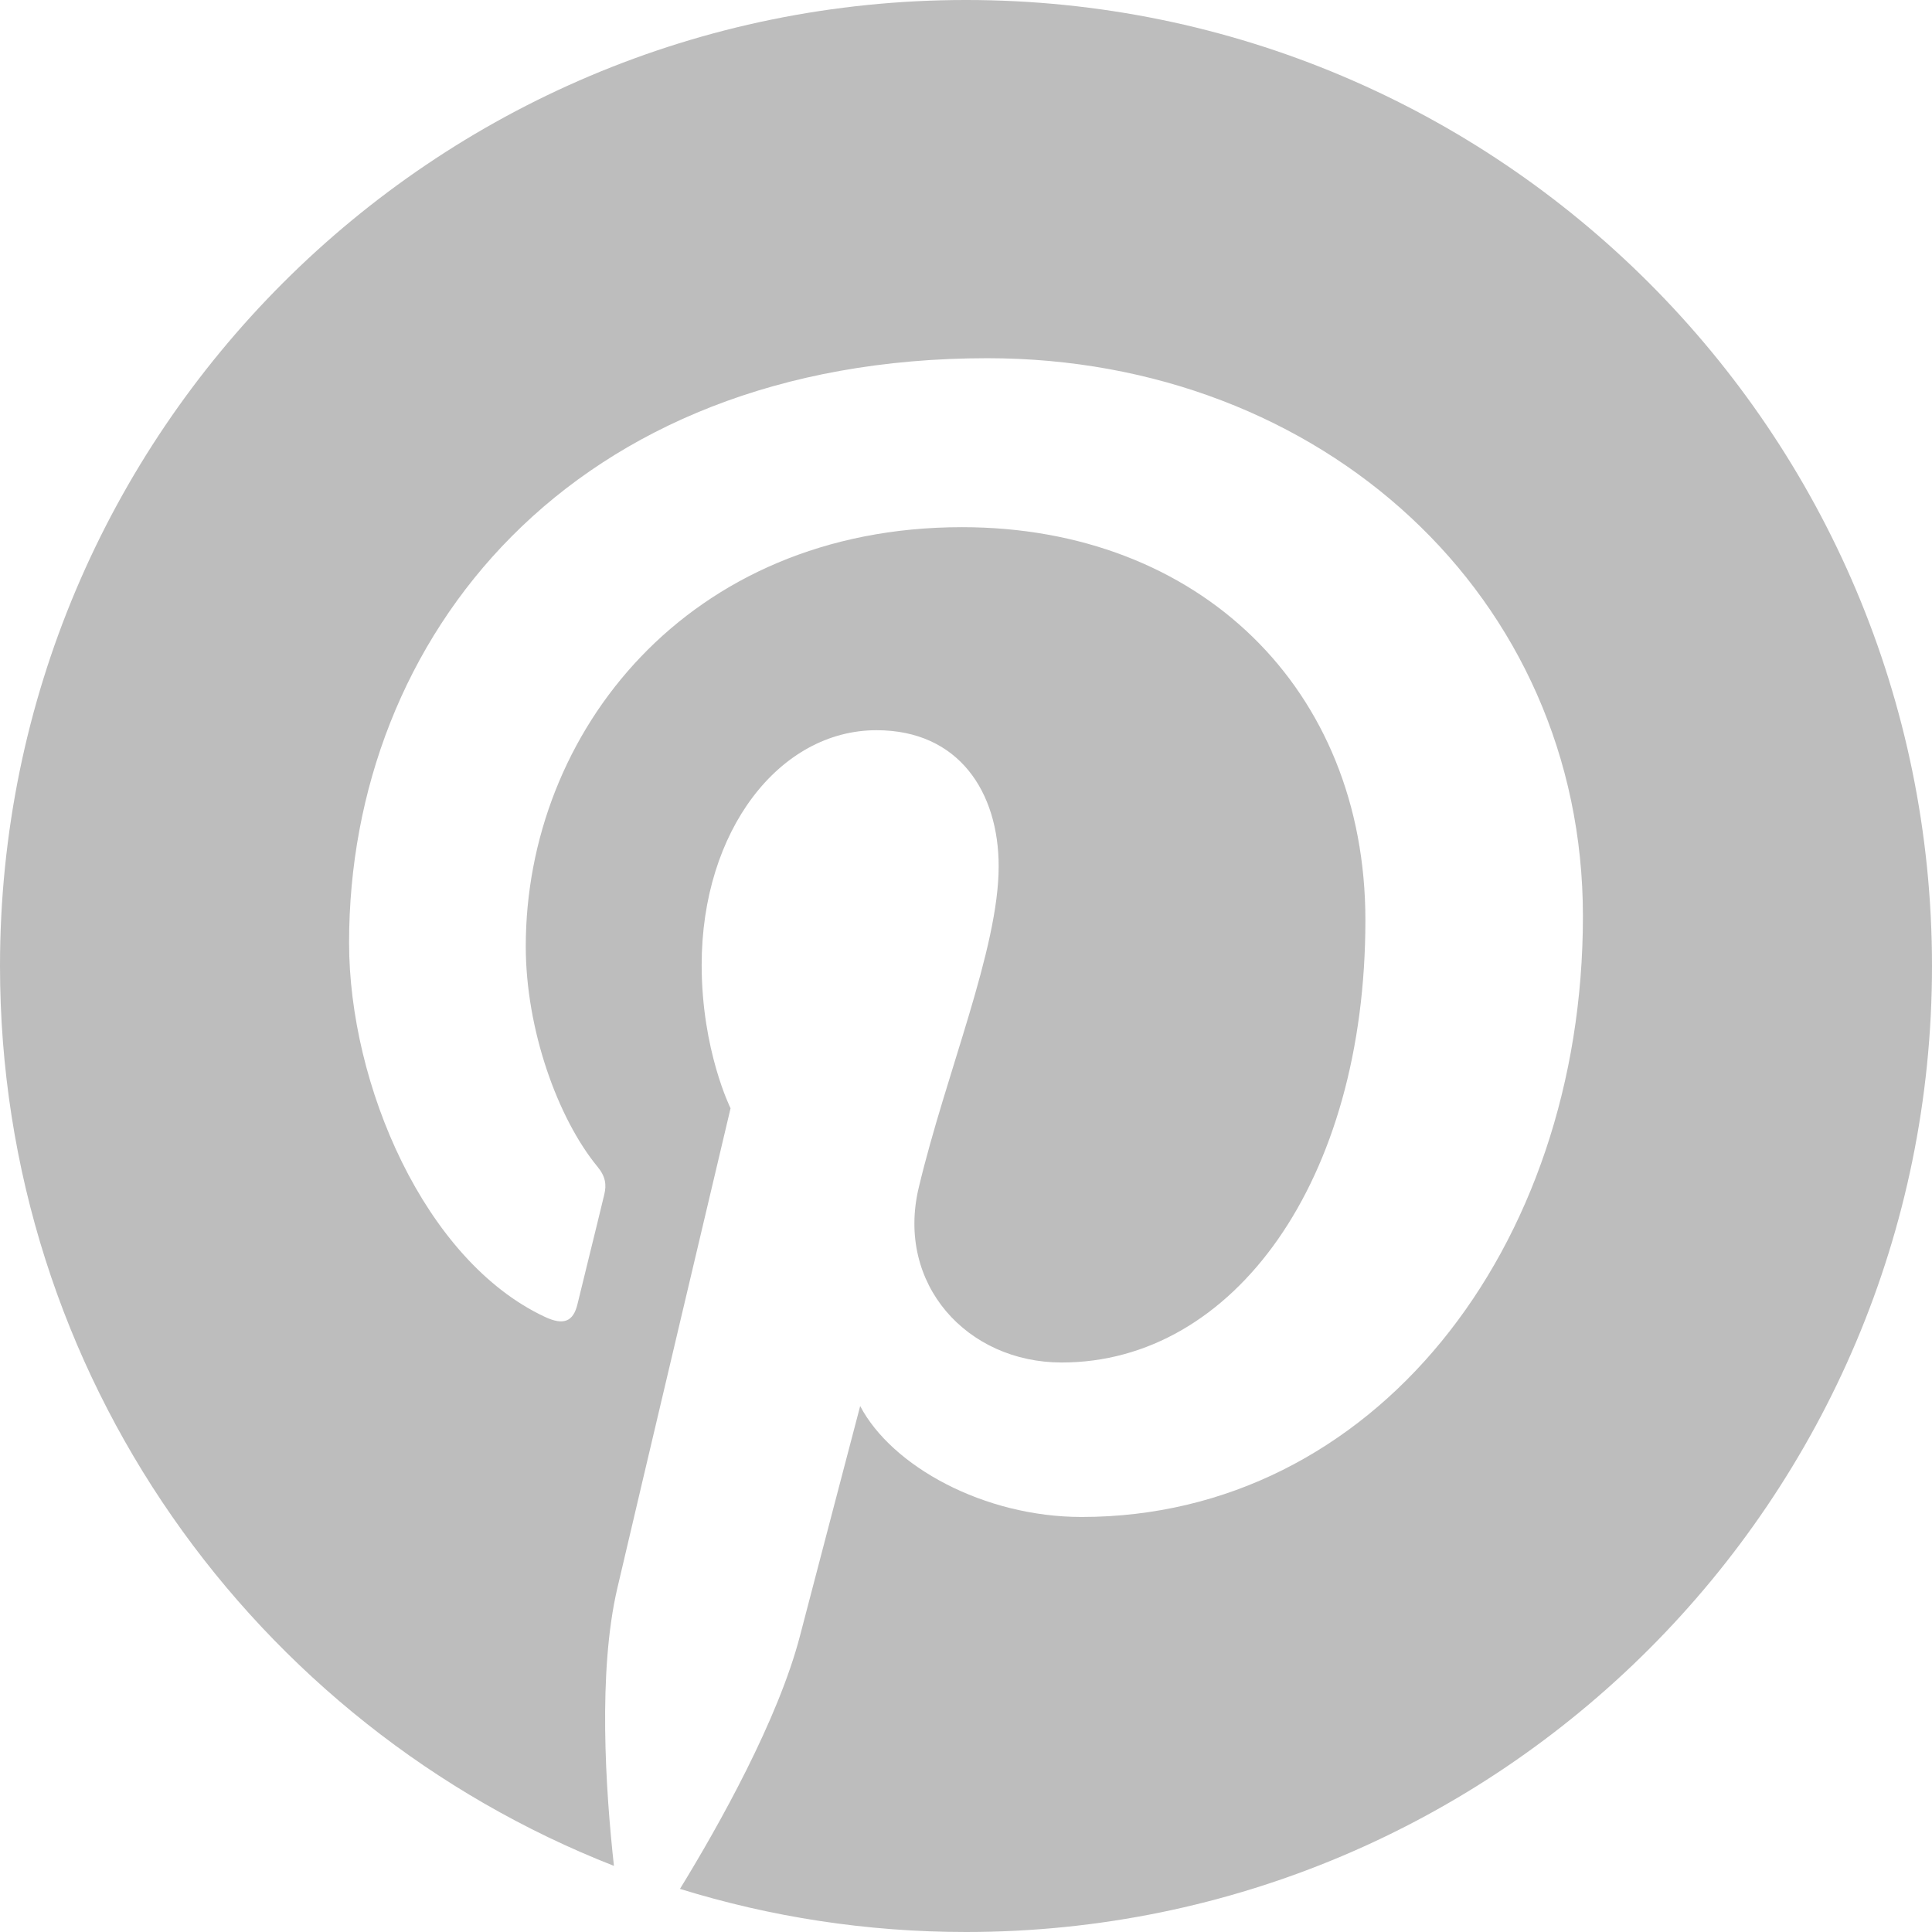
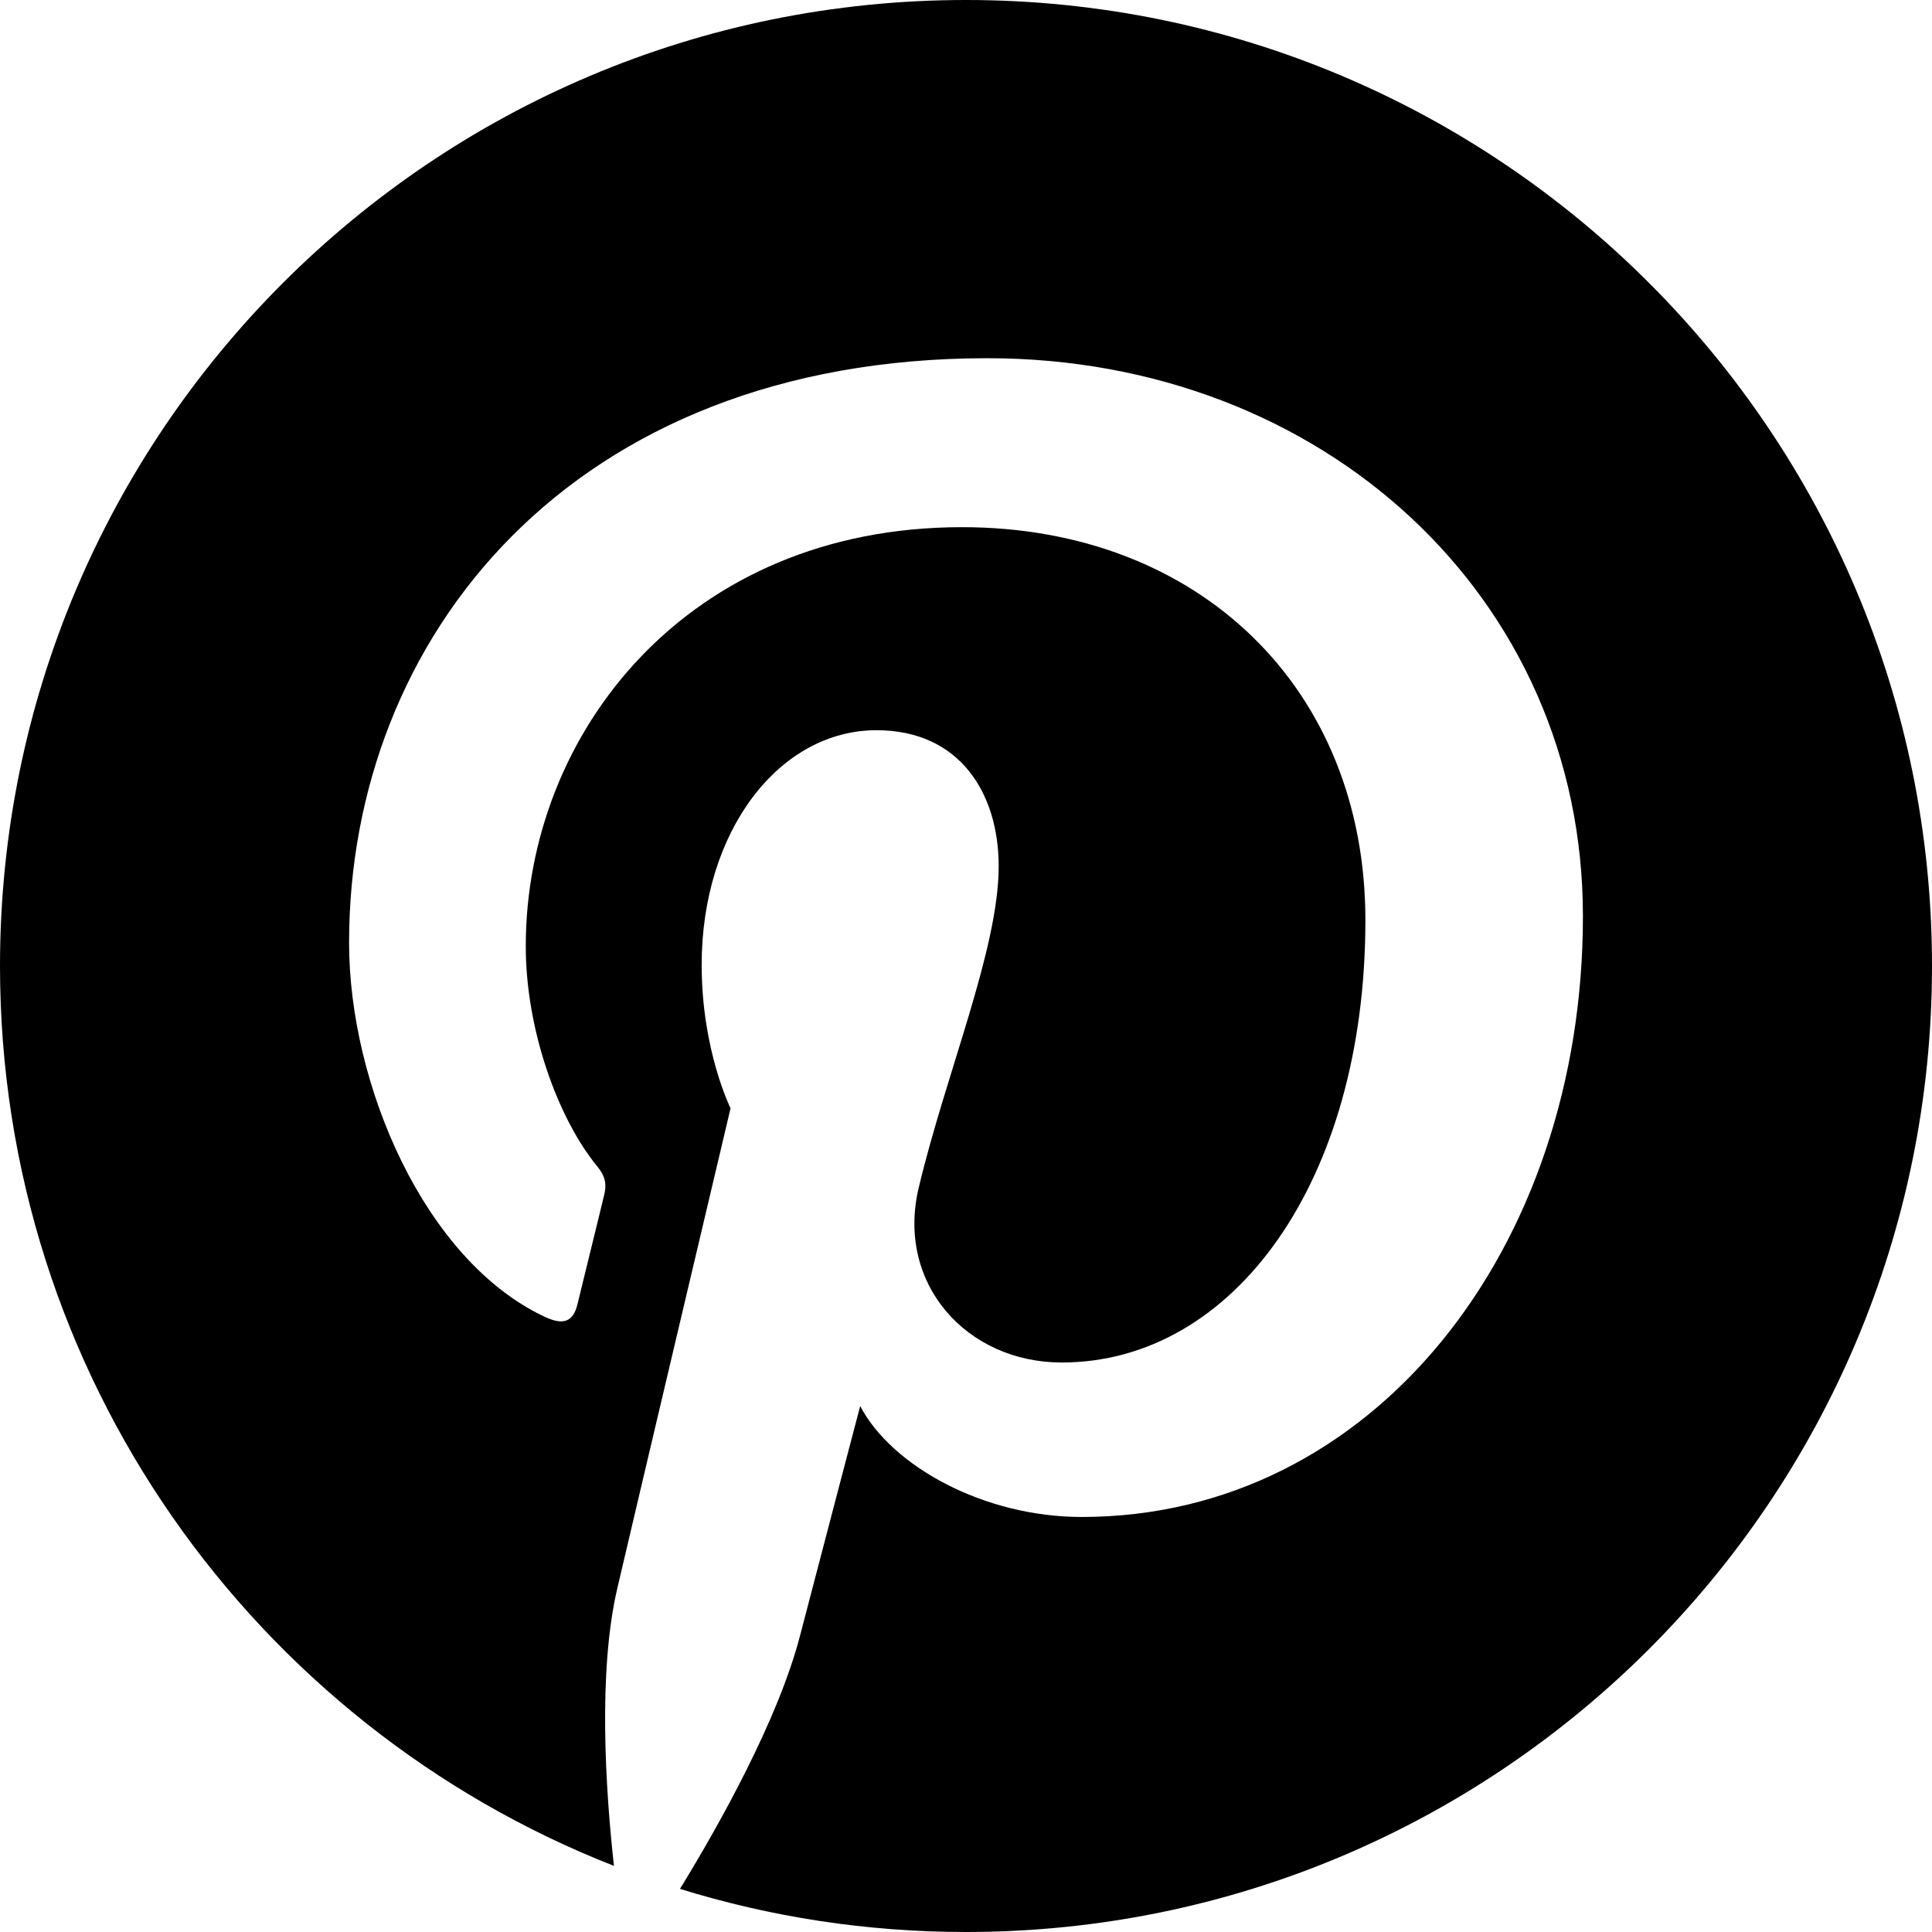
- <svg xmlns="http://www.w3.org/2000/svg" width="22" height="22" viewBox="0 0 22 22" fill="none">
-   <path d="M11 -3.24249e-05C4.925 -3.24249e-05 0 4.925 0 11C0 15.66 2.899 19.644 6.991 21.247C6.895 20.376 6.808 19.038 7.029 18.088C7.229 17.229 8.319 12.62 8.319 12.62C8.319 12.62 7.99 11.961 7.99 10.987C7.99 9.457 8.877 8.315 9.981 8.315C10.919 8.315 11.372 9.02 11.372 9.865C11.372 10.809 10.772 12.22 10.461 13.527C10.202 14.622 11.011 15.515 12.09 15.515C14.045 15.515 15.548 13.454 15.548 10.478C15.548 7.844 13.656 6.003 10.954 6.003C7.824 6.003 5.987 8.35 5.987 10.776C5.987 11.722 6.351 12.736 6.805 13.287C6.895 13.396 6.908 13.491 6.881 13.602C6.798 13.95 6.612 14.697 6.576 14.85C6.528 15.051 6.417 15.094 6.208 14.997C4.834 14.357 3.975 12.349 3.975 10.735C3.975 7.265 6.496 4.079 11.243 4.079C15.059 4.079 18.025 6.798 18.025 10.432C18.025 14.223 15.634 17.274 12.317 17.274C11.202 17.274 10.154 16.695 9.795 16.011C9.795 16.011 9.244 18.111 9.11 18.626C8.862 19.581 8.191 20.779 7.743 21.509C8.772 21.828 9.866 22 11 22C17.075 22 22 17.075 22 11C22 4.925 17.075 -3.24249e-05 11 -3.24249e-05Z" fill="#BDBDBD" />
+ <svg xmlns="http://www.w3.org/2000/svg" width="22" height="22" viewBox="0 0 22 22" fill="currentColor">
+   <path d="M11 -3.24249e-05C4.925 -3.24249e-05 0 4.925 0 11C0 15.66 2.899 19.644 6.991 21.247C6.895 20.376 6.808 19.038 7.029 18.088C7.229 17.229 8.319 12.62 8.319 12.62C8.319 12.62 7.99 11.961 7.99 10.987C7.99 9.457 8.877 8.315 9.981 8.315C10.919 8.315 11.372 9.02 11.372 9.865C11.372 10.809 10.772 12.22 10.461 13.527C10.202 14.622 11.011 15.515 12.09 15.515C14.045 15.515 15.548 13.454 15.548 10.478C15.548 7.844 13.656 6.003 10.954 6.003C7.824 6.003 5.987 8.35 5.987 10.776C5.987 11.722 6.351 12.736 6.805 13.287C6.895 13.396 6.908 13.491 6.881 13.602C6.798 13.95 6.612 14.697 6.576 14.85C6.528 15.051 6.417 15.094 6.208 14.997C4.834 14.357 3.975 12.349 3.975 10.735C3.975 7.265 6.496 4.079 11.243 4.079C15.059 4.079 18.025 6.798 18.025 10.432C18.025 14.223 15.634 17.274 12.317 17.274C11.202 17.274 10.154 16.695 9.795 16.011C9.795 16.011 9.244 18.111 9.11 18.626C8.862 19.581 8.191 20.779 7.743 21.509C8.772 21.828 9.866 22 11 22C17.075 22 22 17.075 22 11C22 4.925 17.075 -3.24249e-05 11 -3.24249e-05Z" />
</svg>
